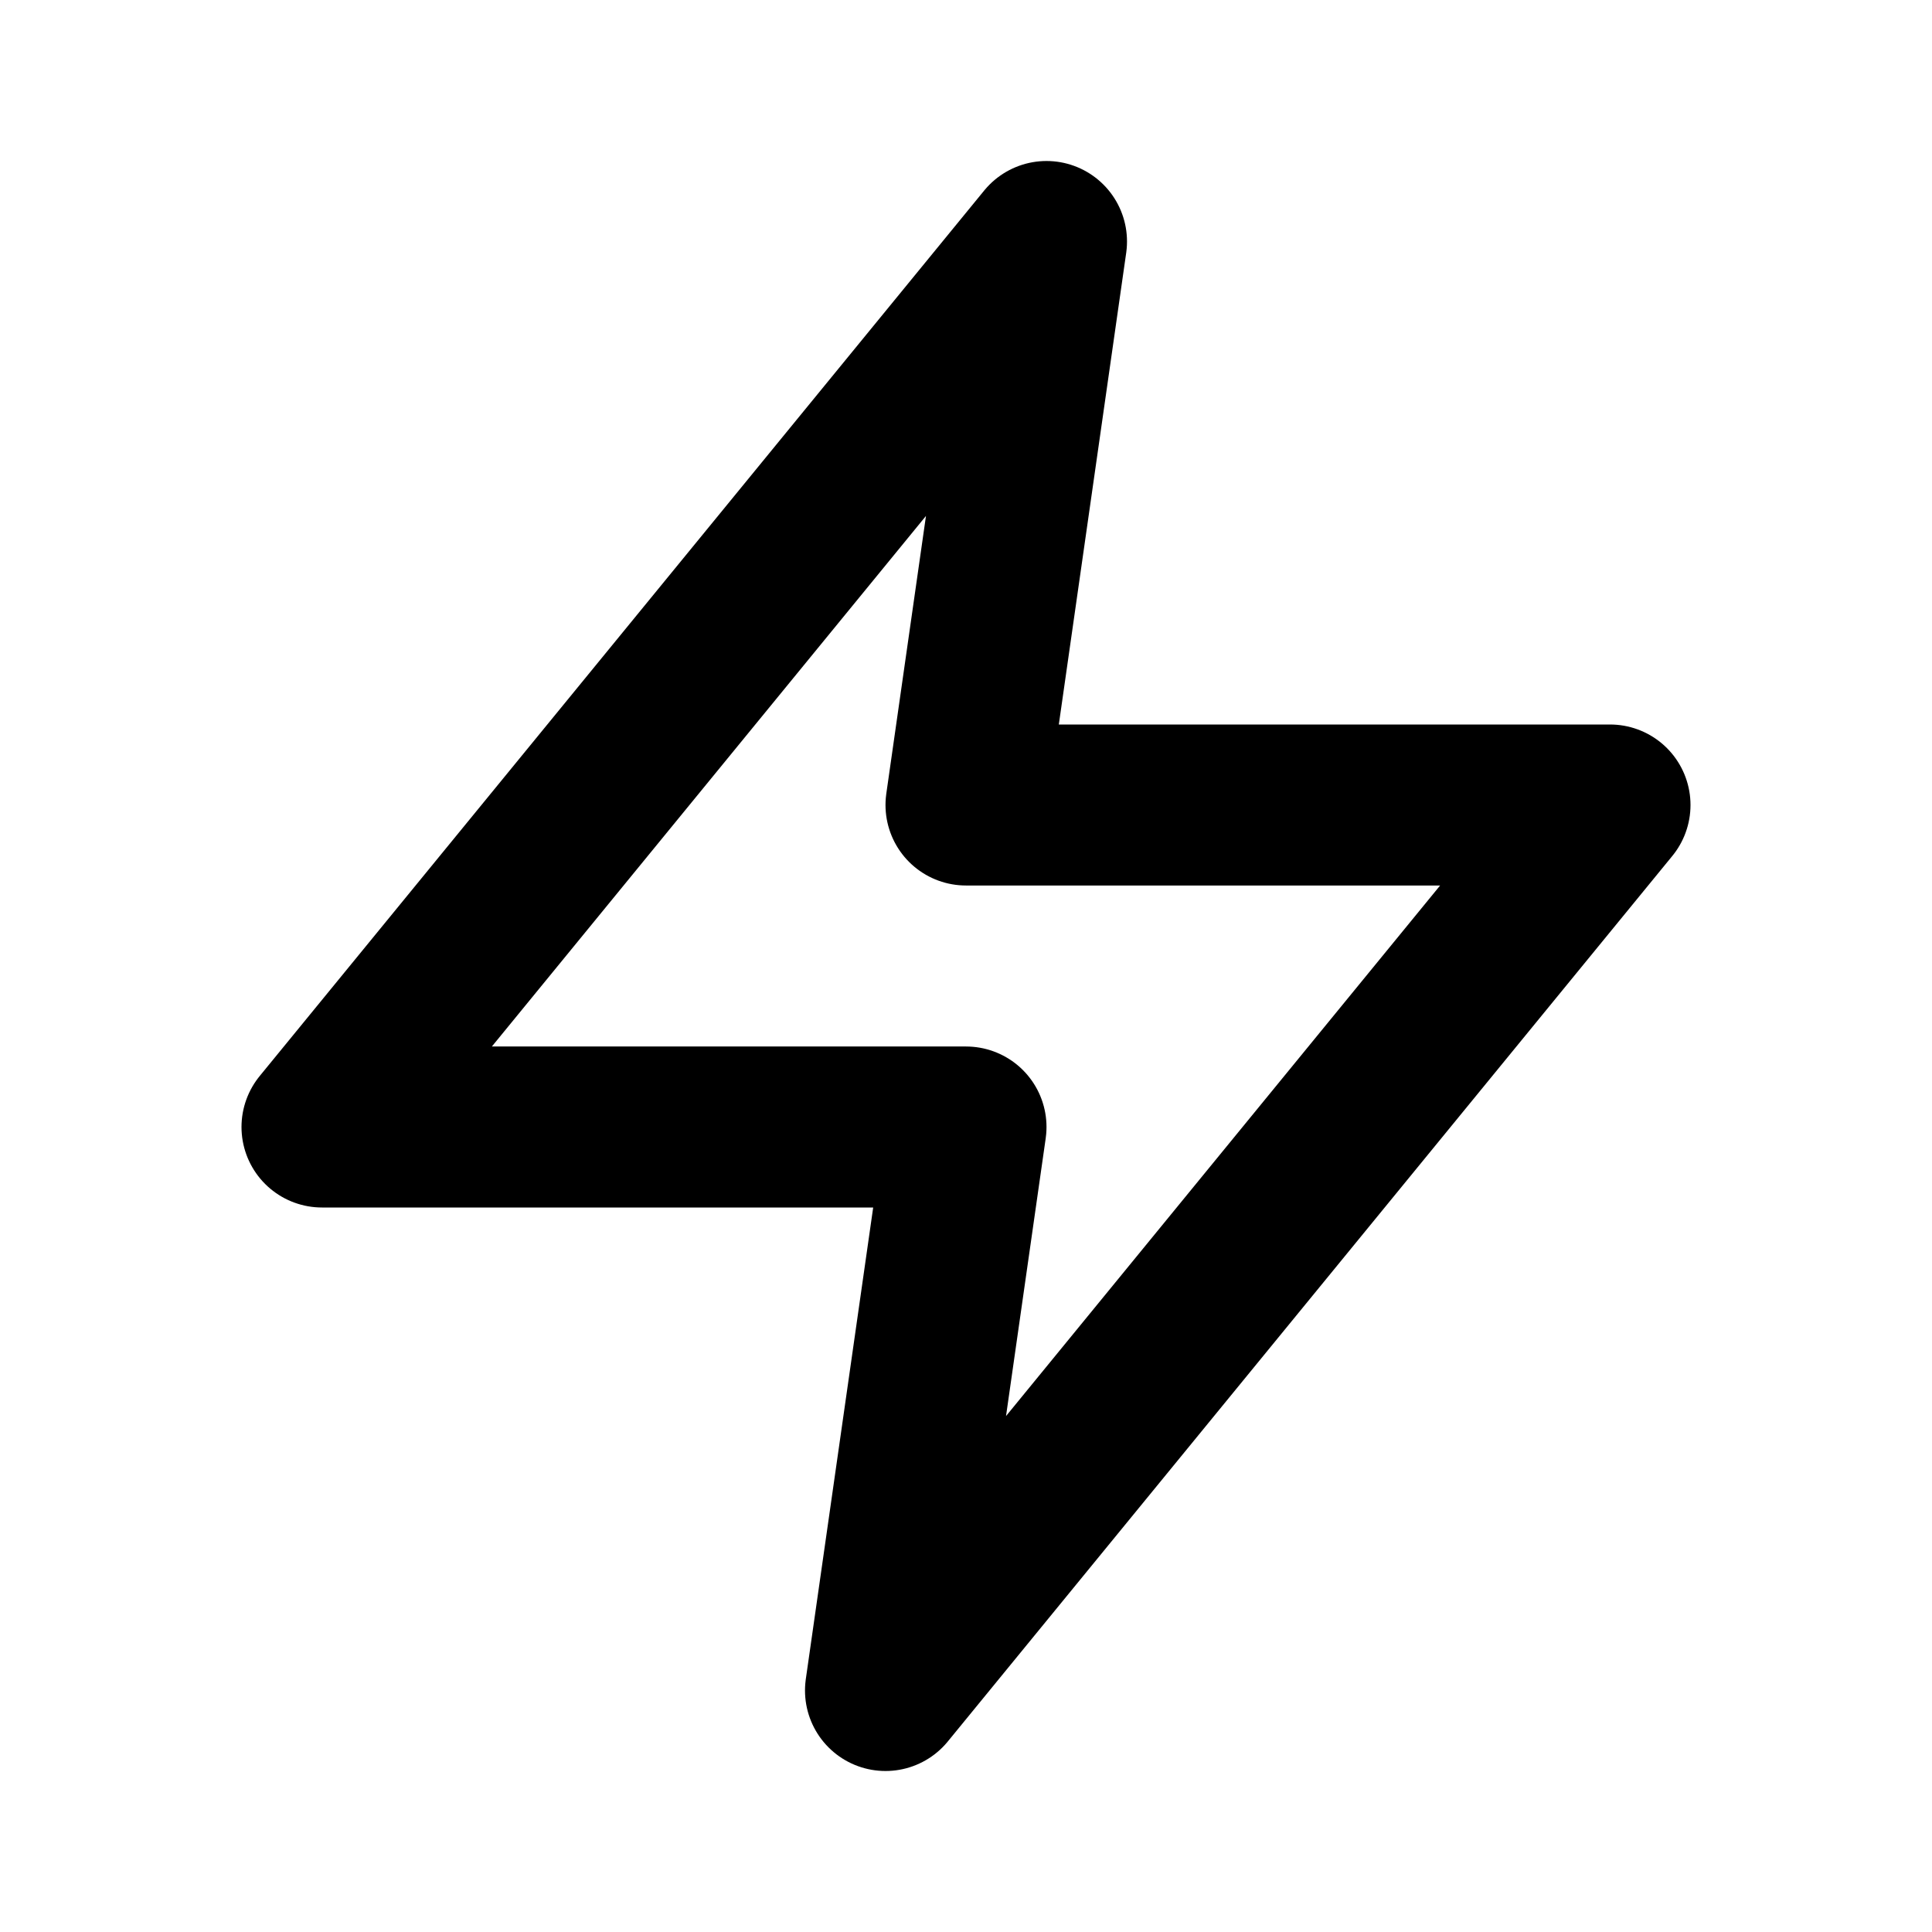
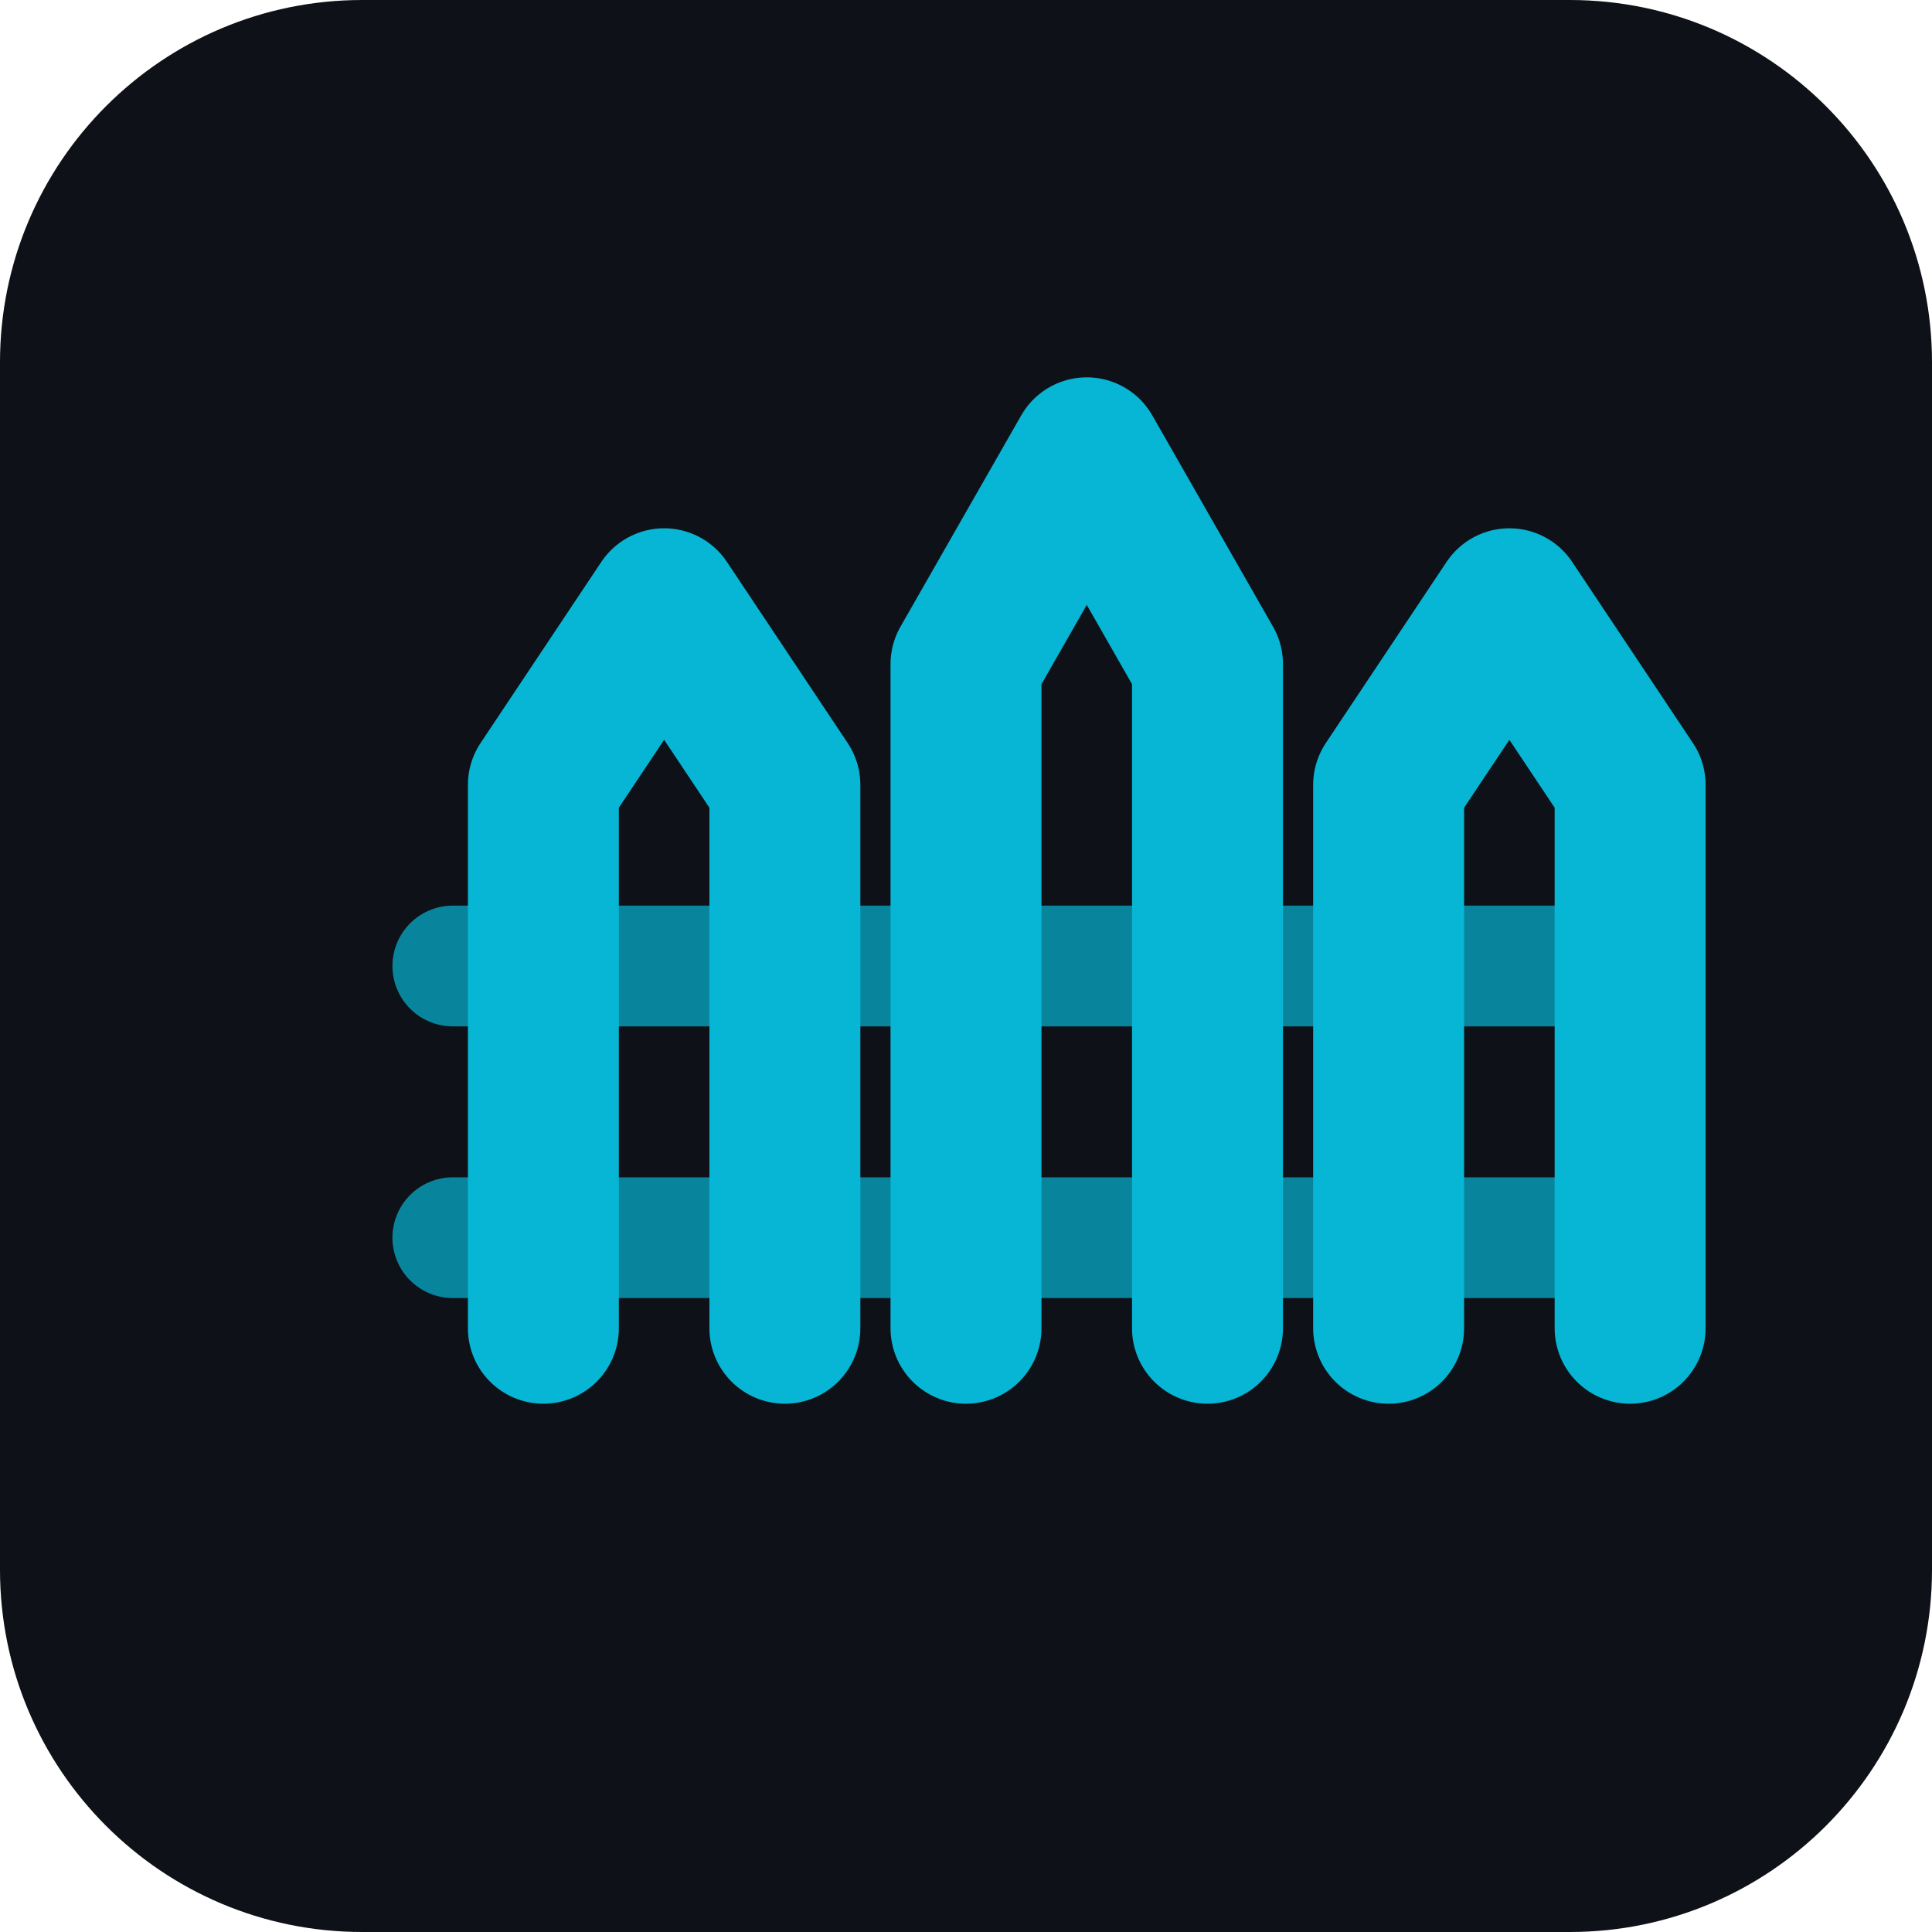
- <svg xmlns="http://www.w3.org/2000/svg" width="24" height="24" viewBox="0 0 24 24" fill="none">
-   <path d="M13 3L4 14H12L11 21L20 10H12L13 3Z" stroke="currentColor" stroke-width="2" stroke-linecap="round" stroke-linejoin="round" />
+ <svg xmlns="http://www.w3.org/2000/svg" viewBox="0 0 32 32" fill="none">
+   <rect width="32" height="32" rx="6" fill="#0e1117" />
+   <path d="M9 22V13l2-3 2 3v9" stroke="#06b6d4" stroke-width="2.5" stroke-linecap="round" stroke-linejoin="round" />
+   <path d="M16 22V11l2-3.5 2 3.5v11" stroke="#06b6d4" stroke-width="2.5" stroke-linecap="round" stroke-linejoin="round" />
+   <path d="M23 22V13l2-3 2 3v9" stroke="#06b6d4" stroke-width="2.5" stroke-linecap="round" stroke-linejoin="round" />
+   <line x1="7.5" y1="16" x2="26.5" y2="16" stroke="#06b6d4" stroke-width="2" stroke-linecap="round" opacity="0.7" />
+   <line x1="7.5" y1="20.5" x2="26.5" y2="20.5" stroke="#06b6d4" stroke-width="2" stroke-linecap="round" opacity="0.7" />
</svg>
